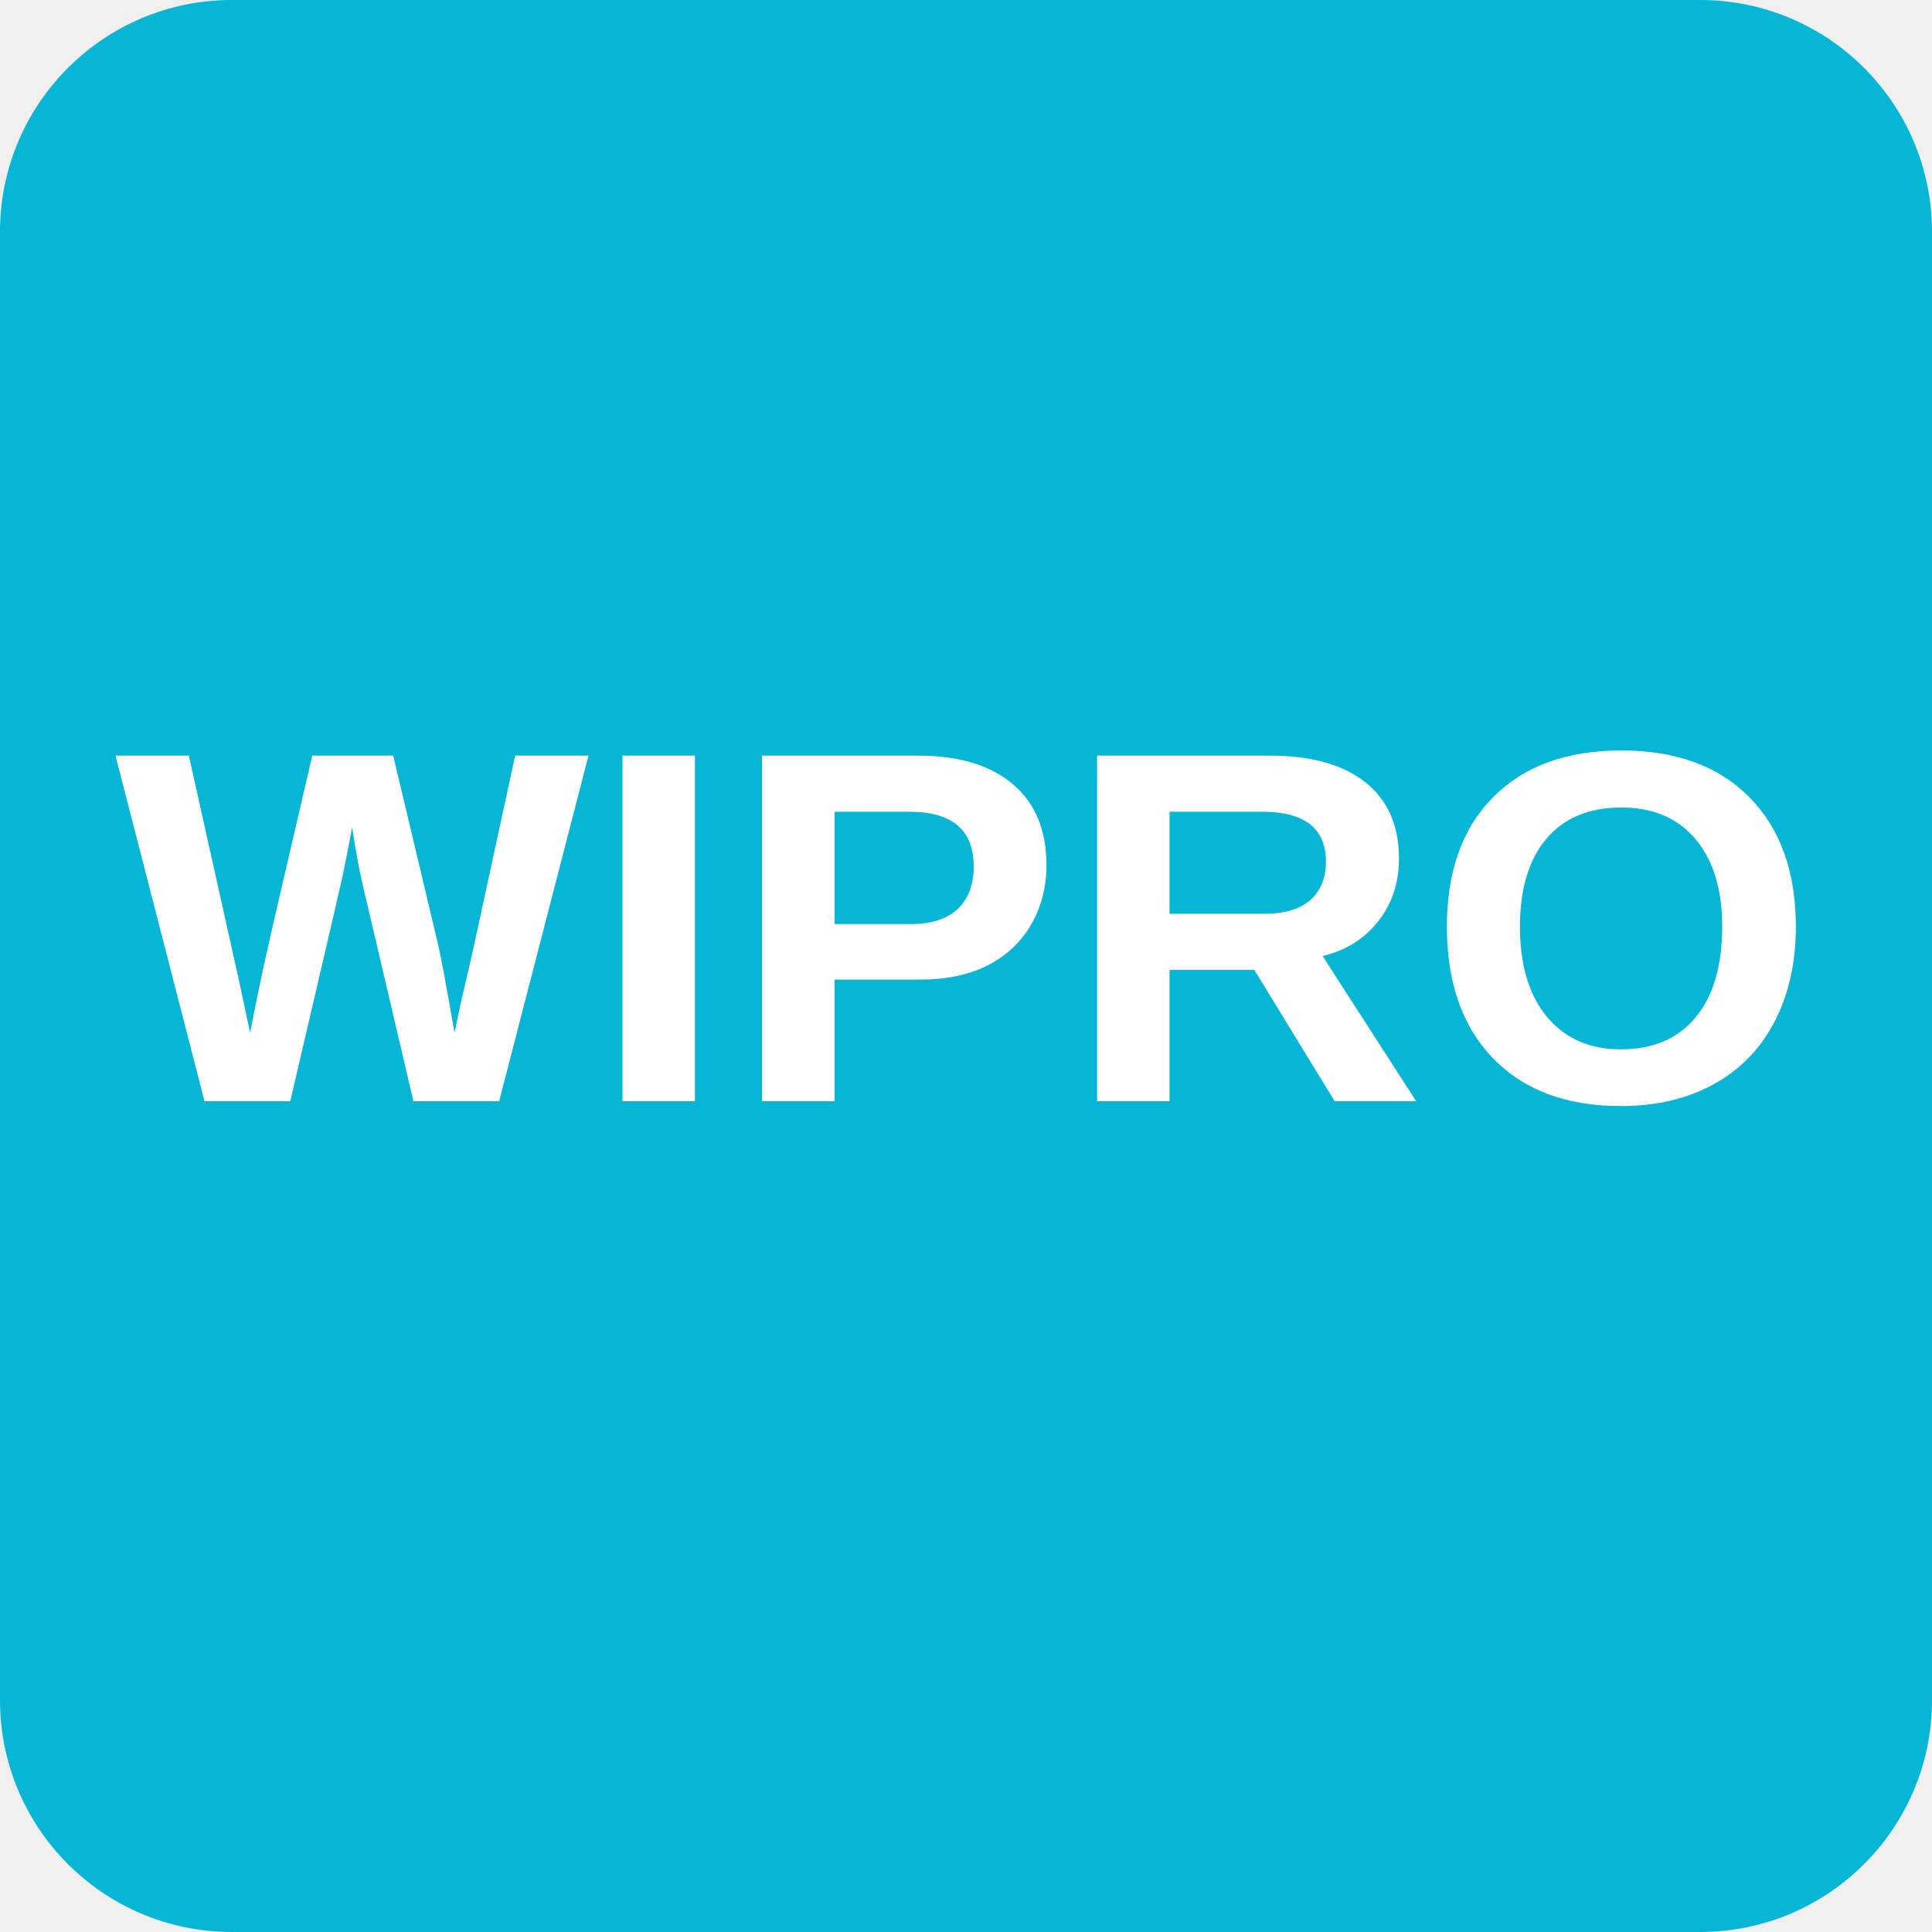
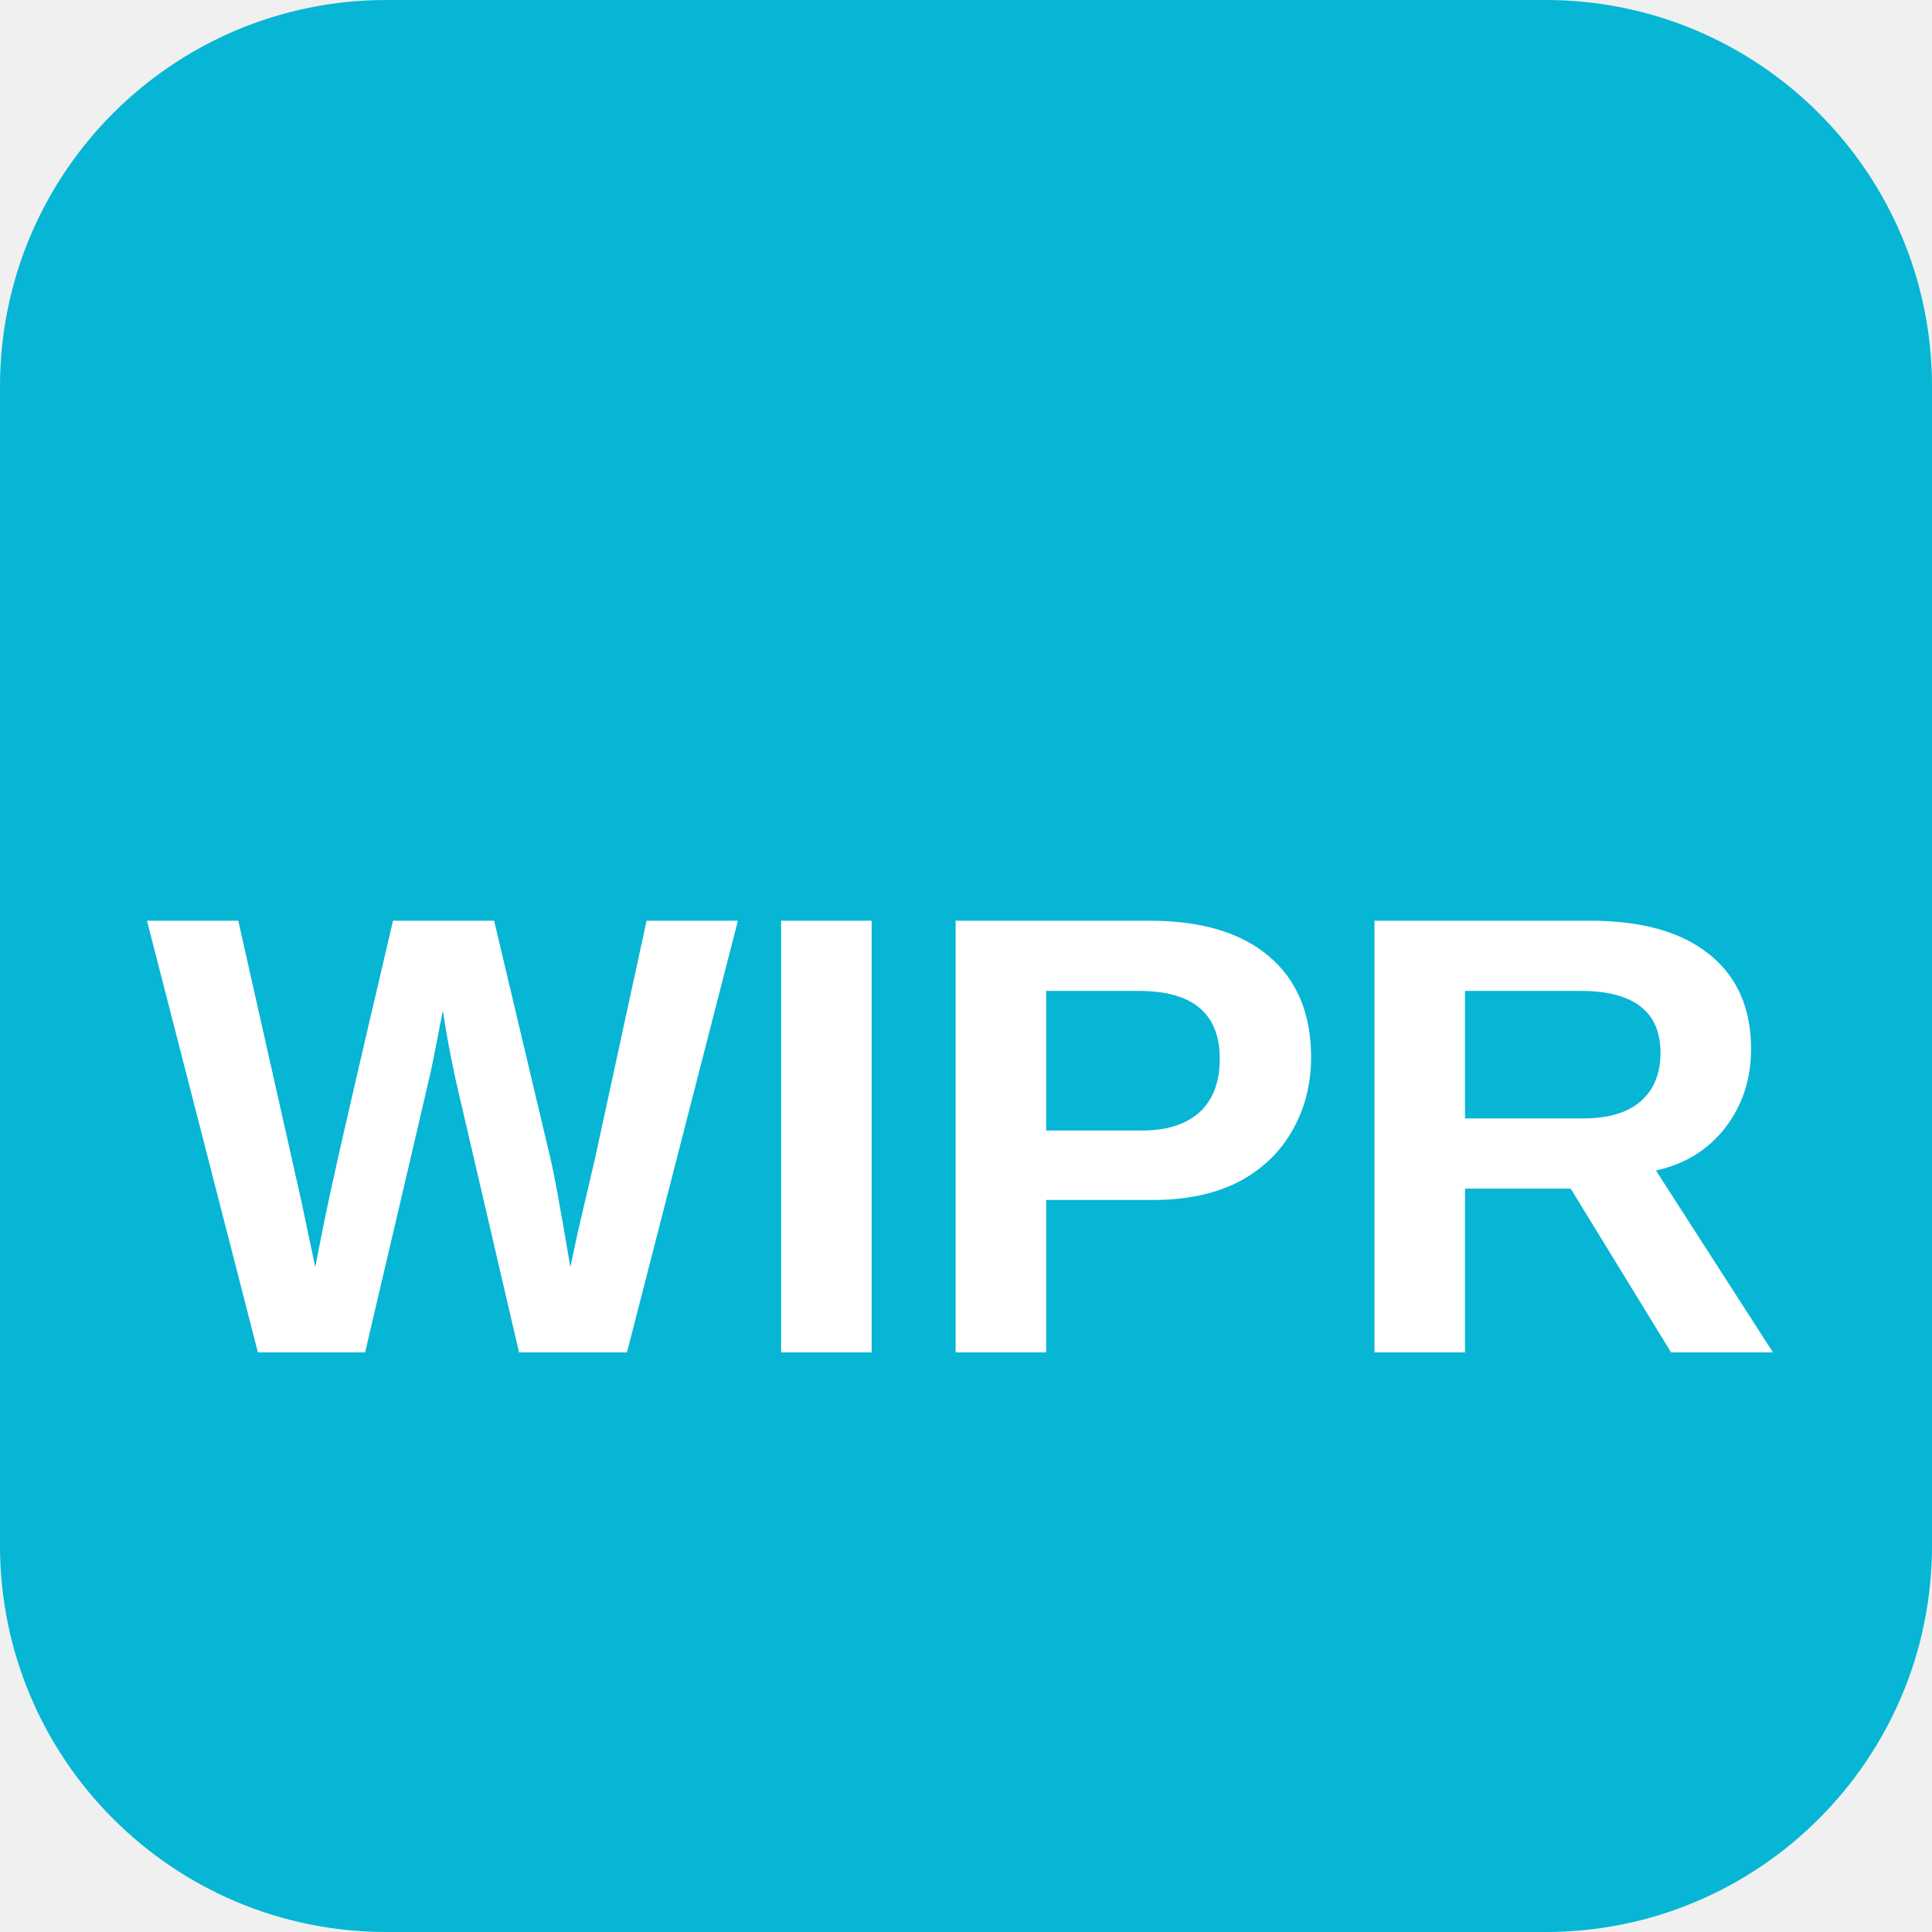
- <svg xmlns="http://www.w3.org/2000/svg" width="20" height="20" viewBox="0 0 100 100">
-   <rect width="100" height="100" fill="#06b6d4" rx="12" />
-   <text x="50" y="57" font-family="Arial, Helvetica, sans-serif" font-size="26" fill="#fff" font-weight="700" text-anchor="middle">WIPRO</text>
+ <svg xmlns="http://www.w3.org/2000/svg" viewBox="0 0 40 40" width="40" height="40">
+   <rect width="40" height="40" rx="8" fill="#06b6d4" />
+   <text x="20" y="28" font-family="Arial,Helvetica,sans-serif" font-size="13" fill="#ffffff" font-weight="800" text-anchor="middle">WIPR</text>
</svg>
